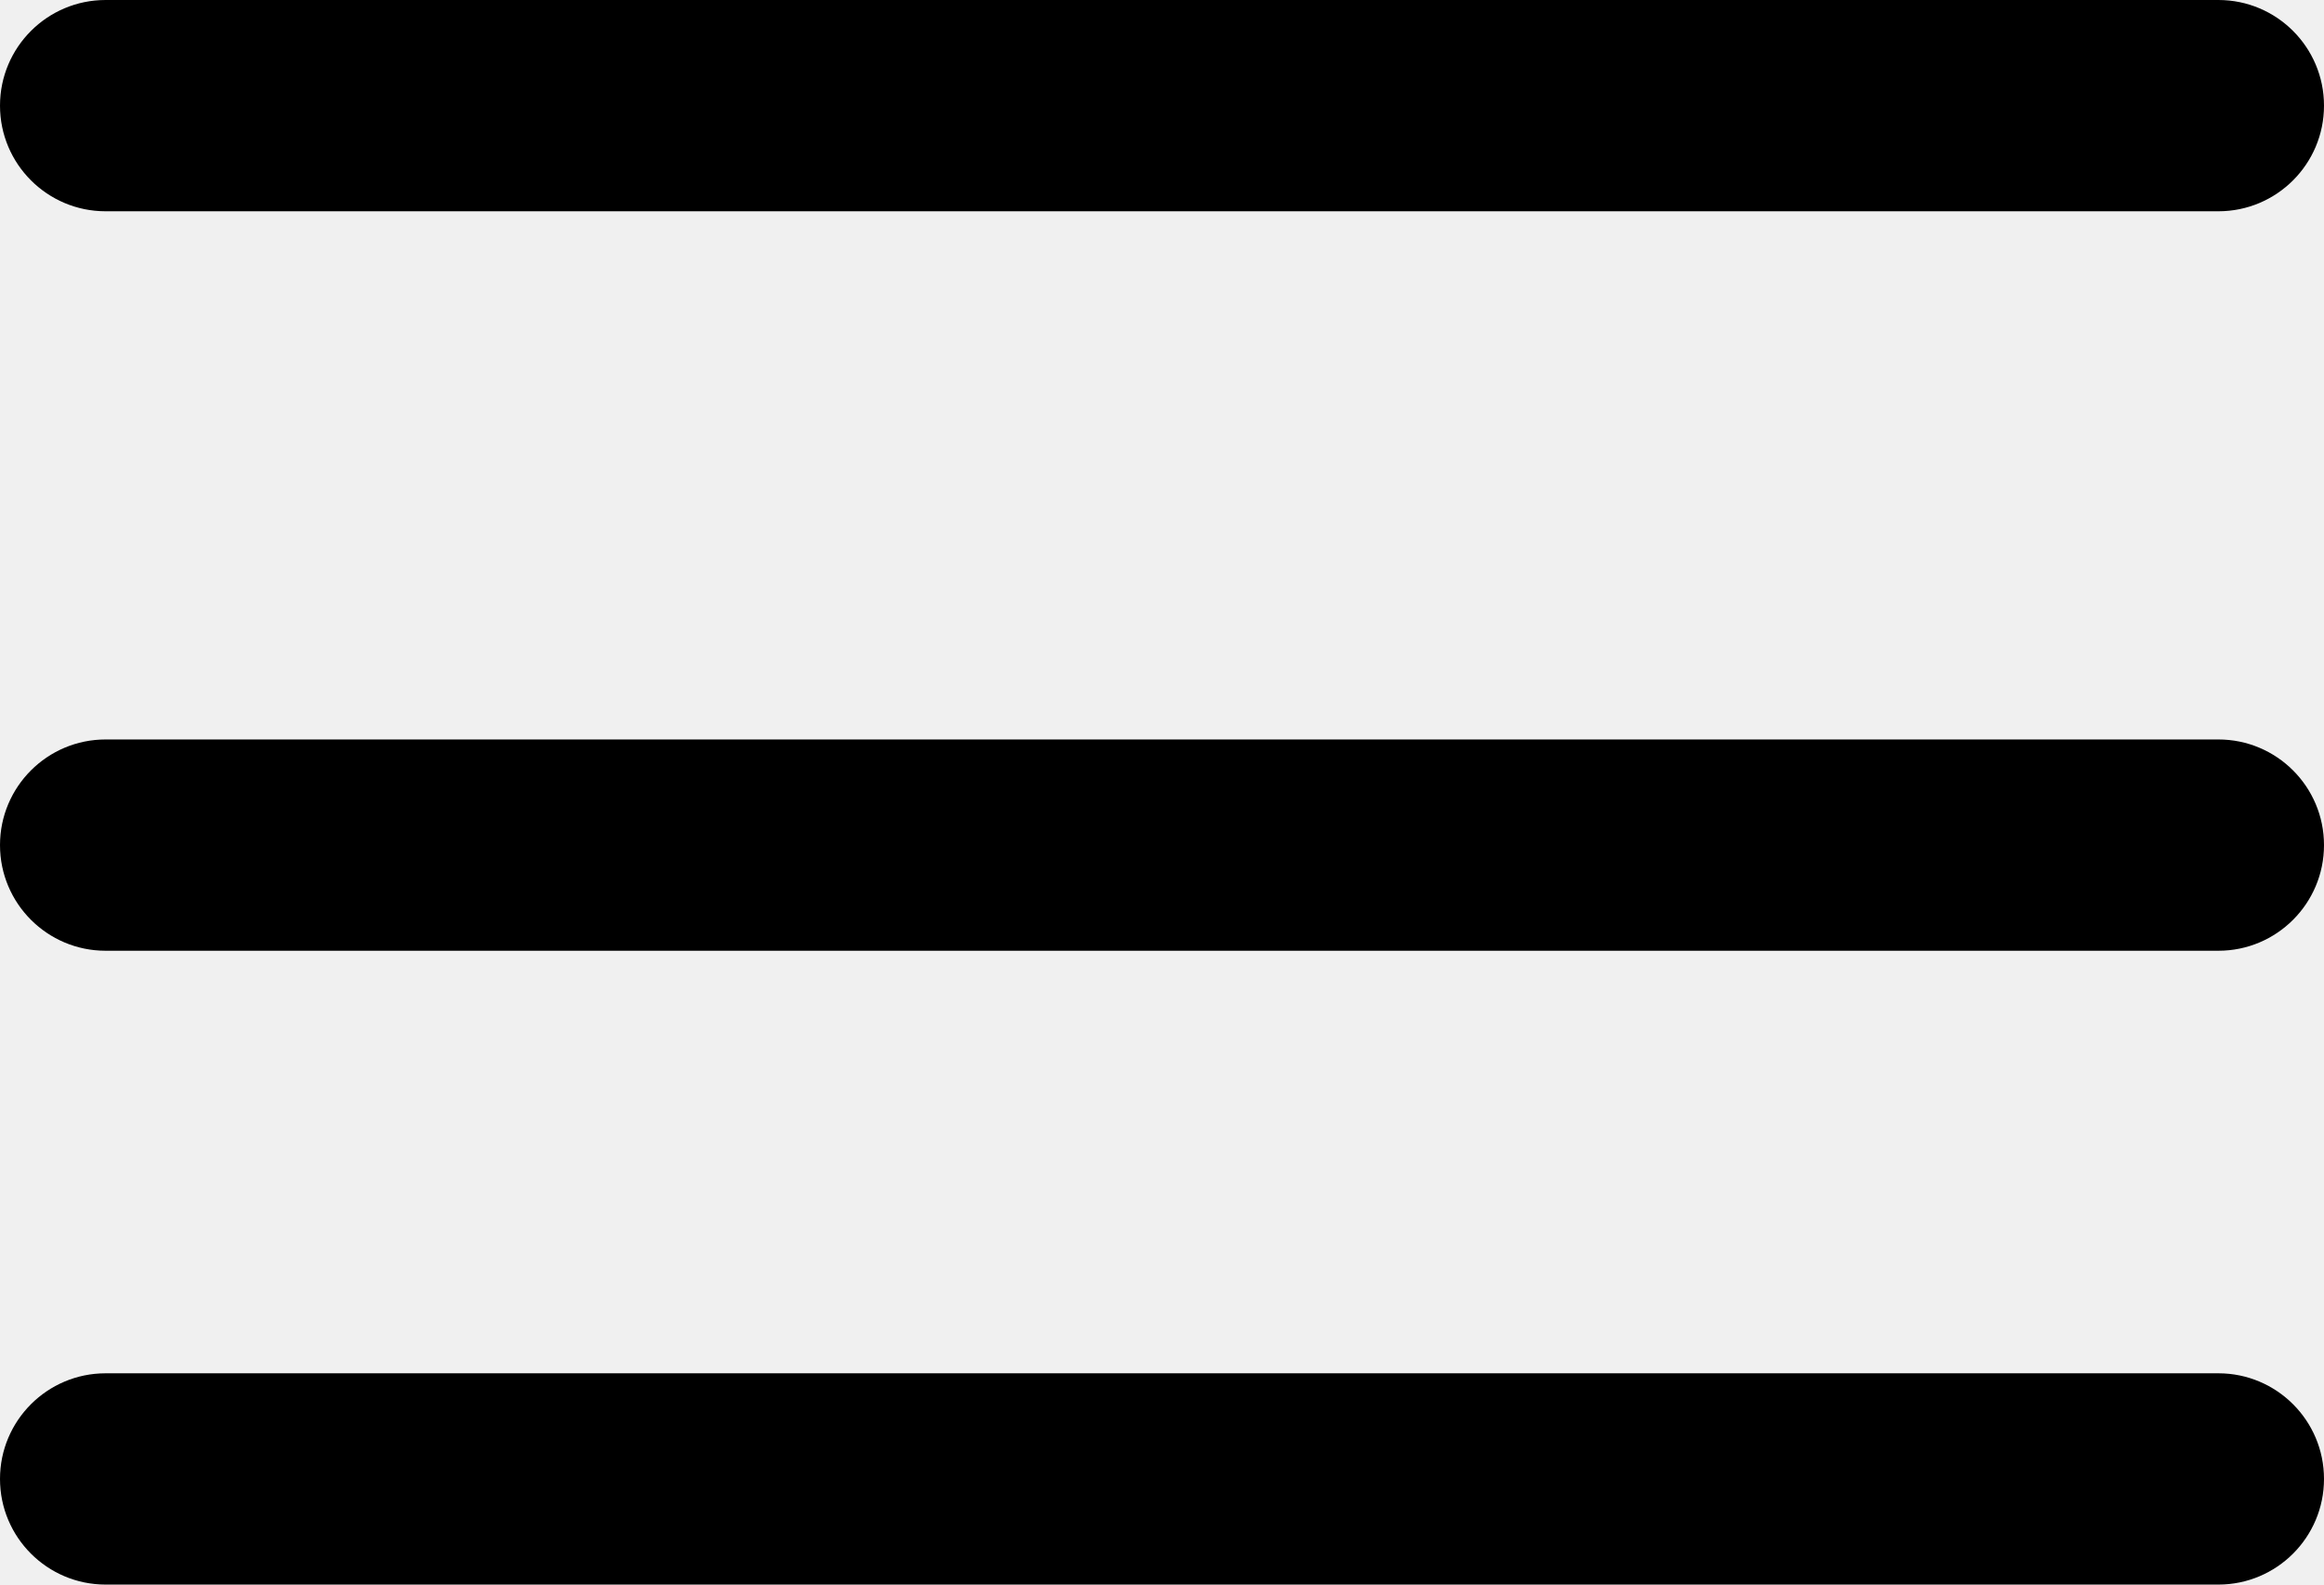
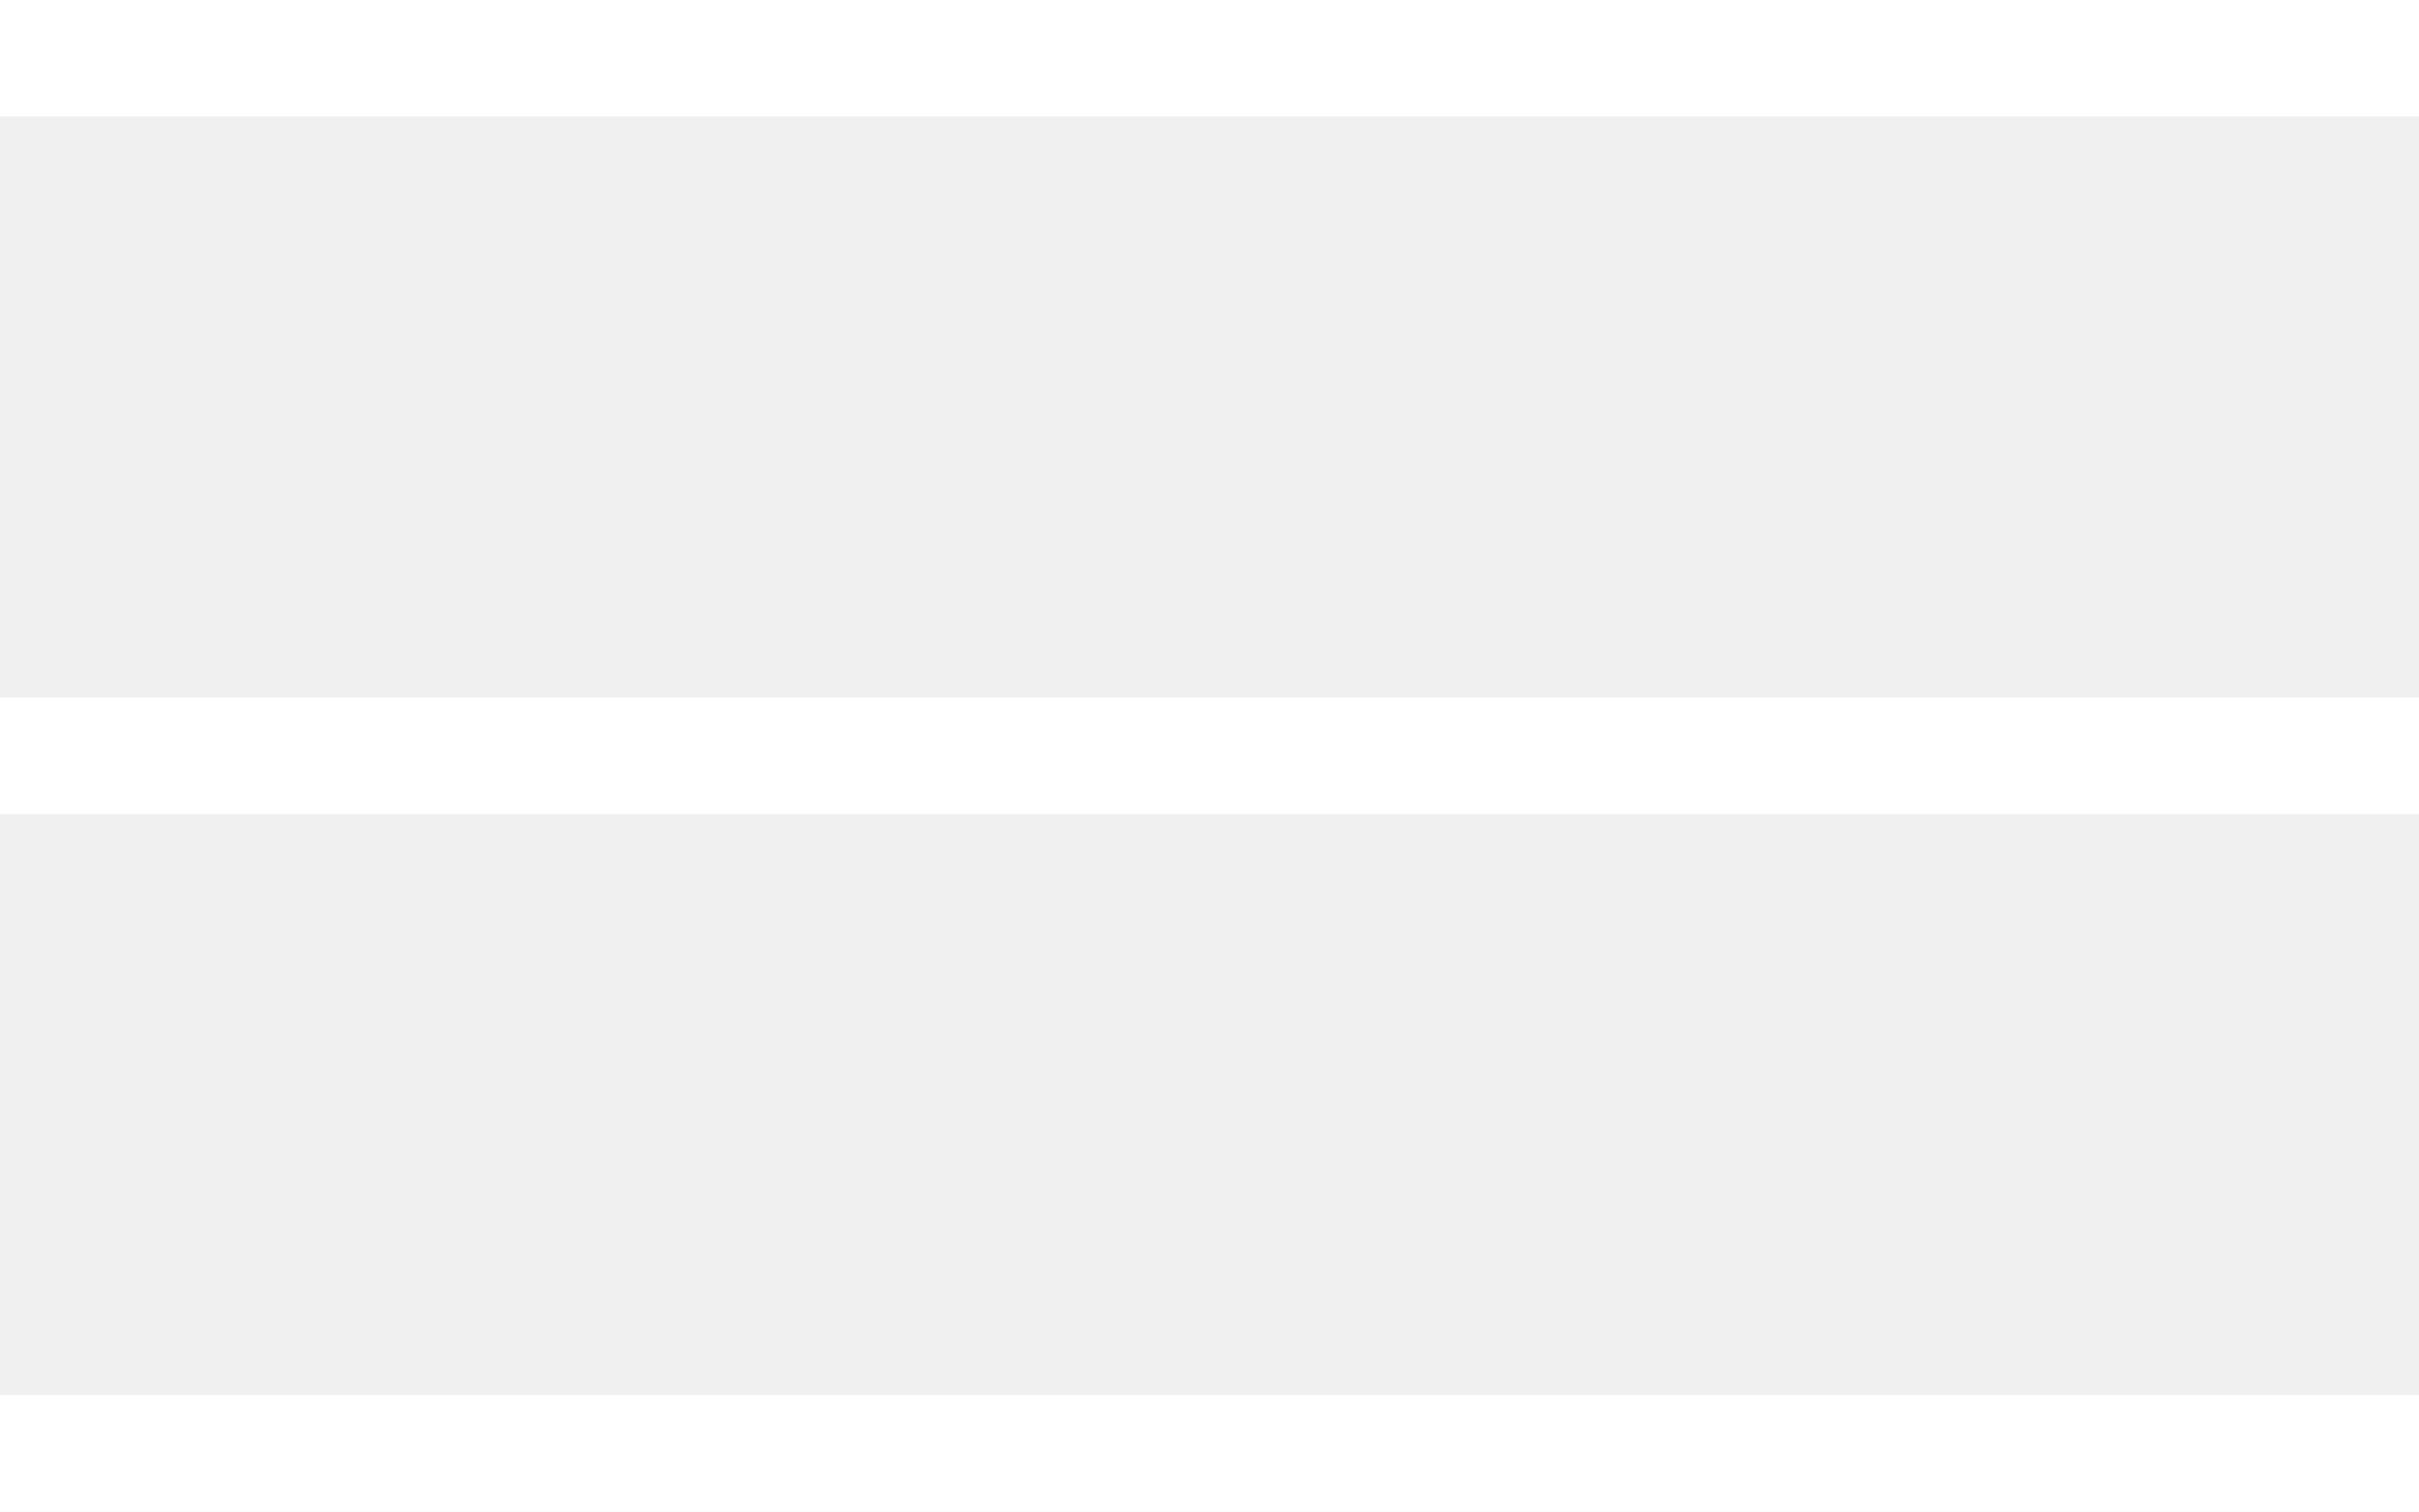
- <svg xmlns="http://www.w3.org/2000/svg" width="22" height="15" viewBox="0 0 22 15">
-   <g id="Groupe_1" data-name="Groupe 1" transform="translate(-316 -39)">
-     <rect id="Rectangle_615" data-name="Rectangle 615" width="22" height="2" rx="1" transform="translate(316 39)" />
-     <rect id="Rectangle_616" data-name="Rectangle 616" width="22" height="2" rx="1" transform="translate(316 46)" />
-     <rect id="Rectangle_617" data-name="Rectangle 617" width="22" height="2" rx="1" transform="translate(316 52)" />
+ <svg xmlns="http://www.w3.org/2000/svg" width="24" height="15" viewBox="0 0 24 15">
+   <g id="picto-burger" transform="translate(0 -6)">
+     <path id="Tracé_1" data-name="Tracé 1" d="M24,19.846V21H0V19.846Zm0-6.923v1.154H0V12.923ZM24,6V7.154H0V6Z" fill="#fff" fill-rule="evenodd" />
+     <path id="Tracé_2" data-name="Tracé 2" d="M24,21H0V19.846H24Zm0-6.923H0V12.923H24Zm0-6.923H0V6H24Z" fill="#fff" fill-rule="evenodd" />
  </g>
</svg>
